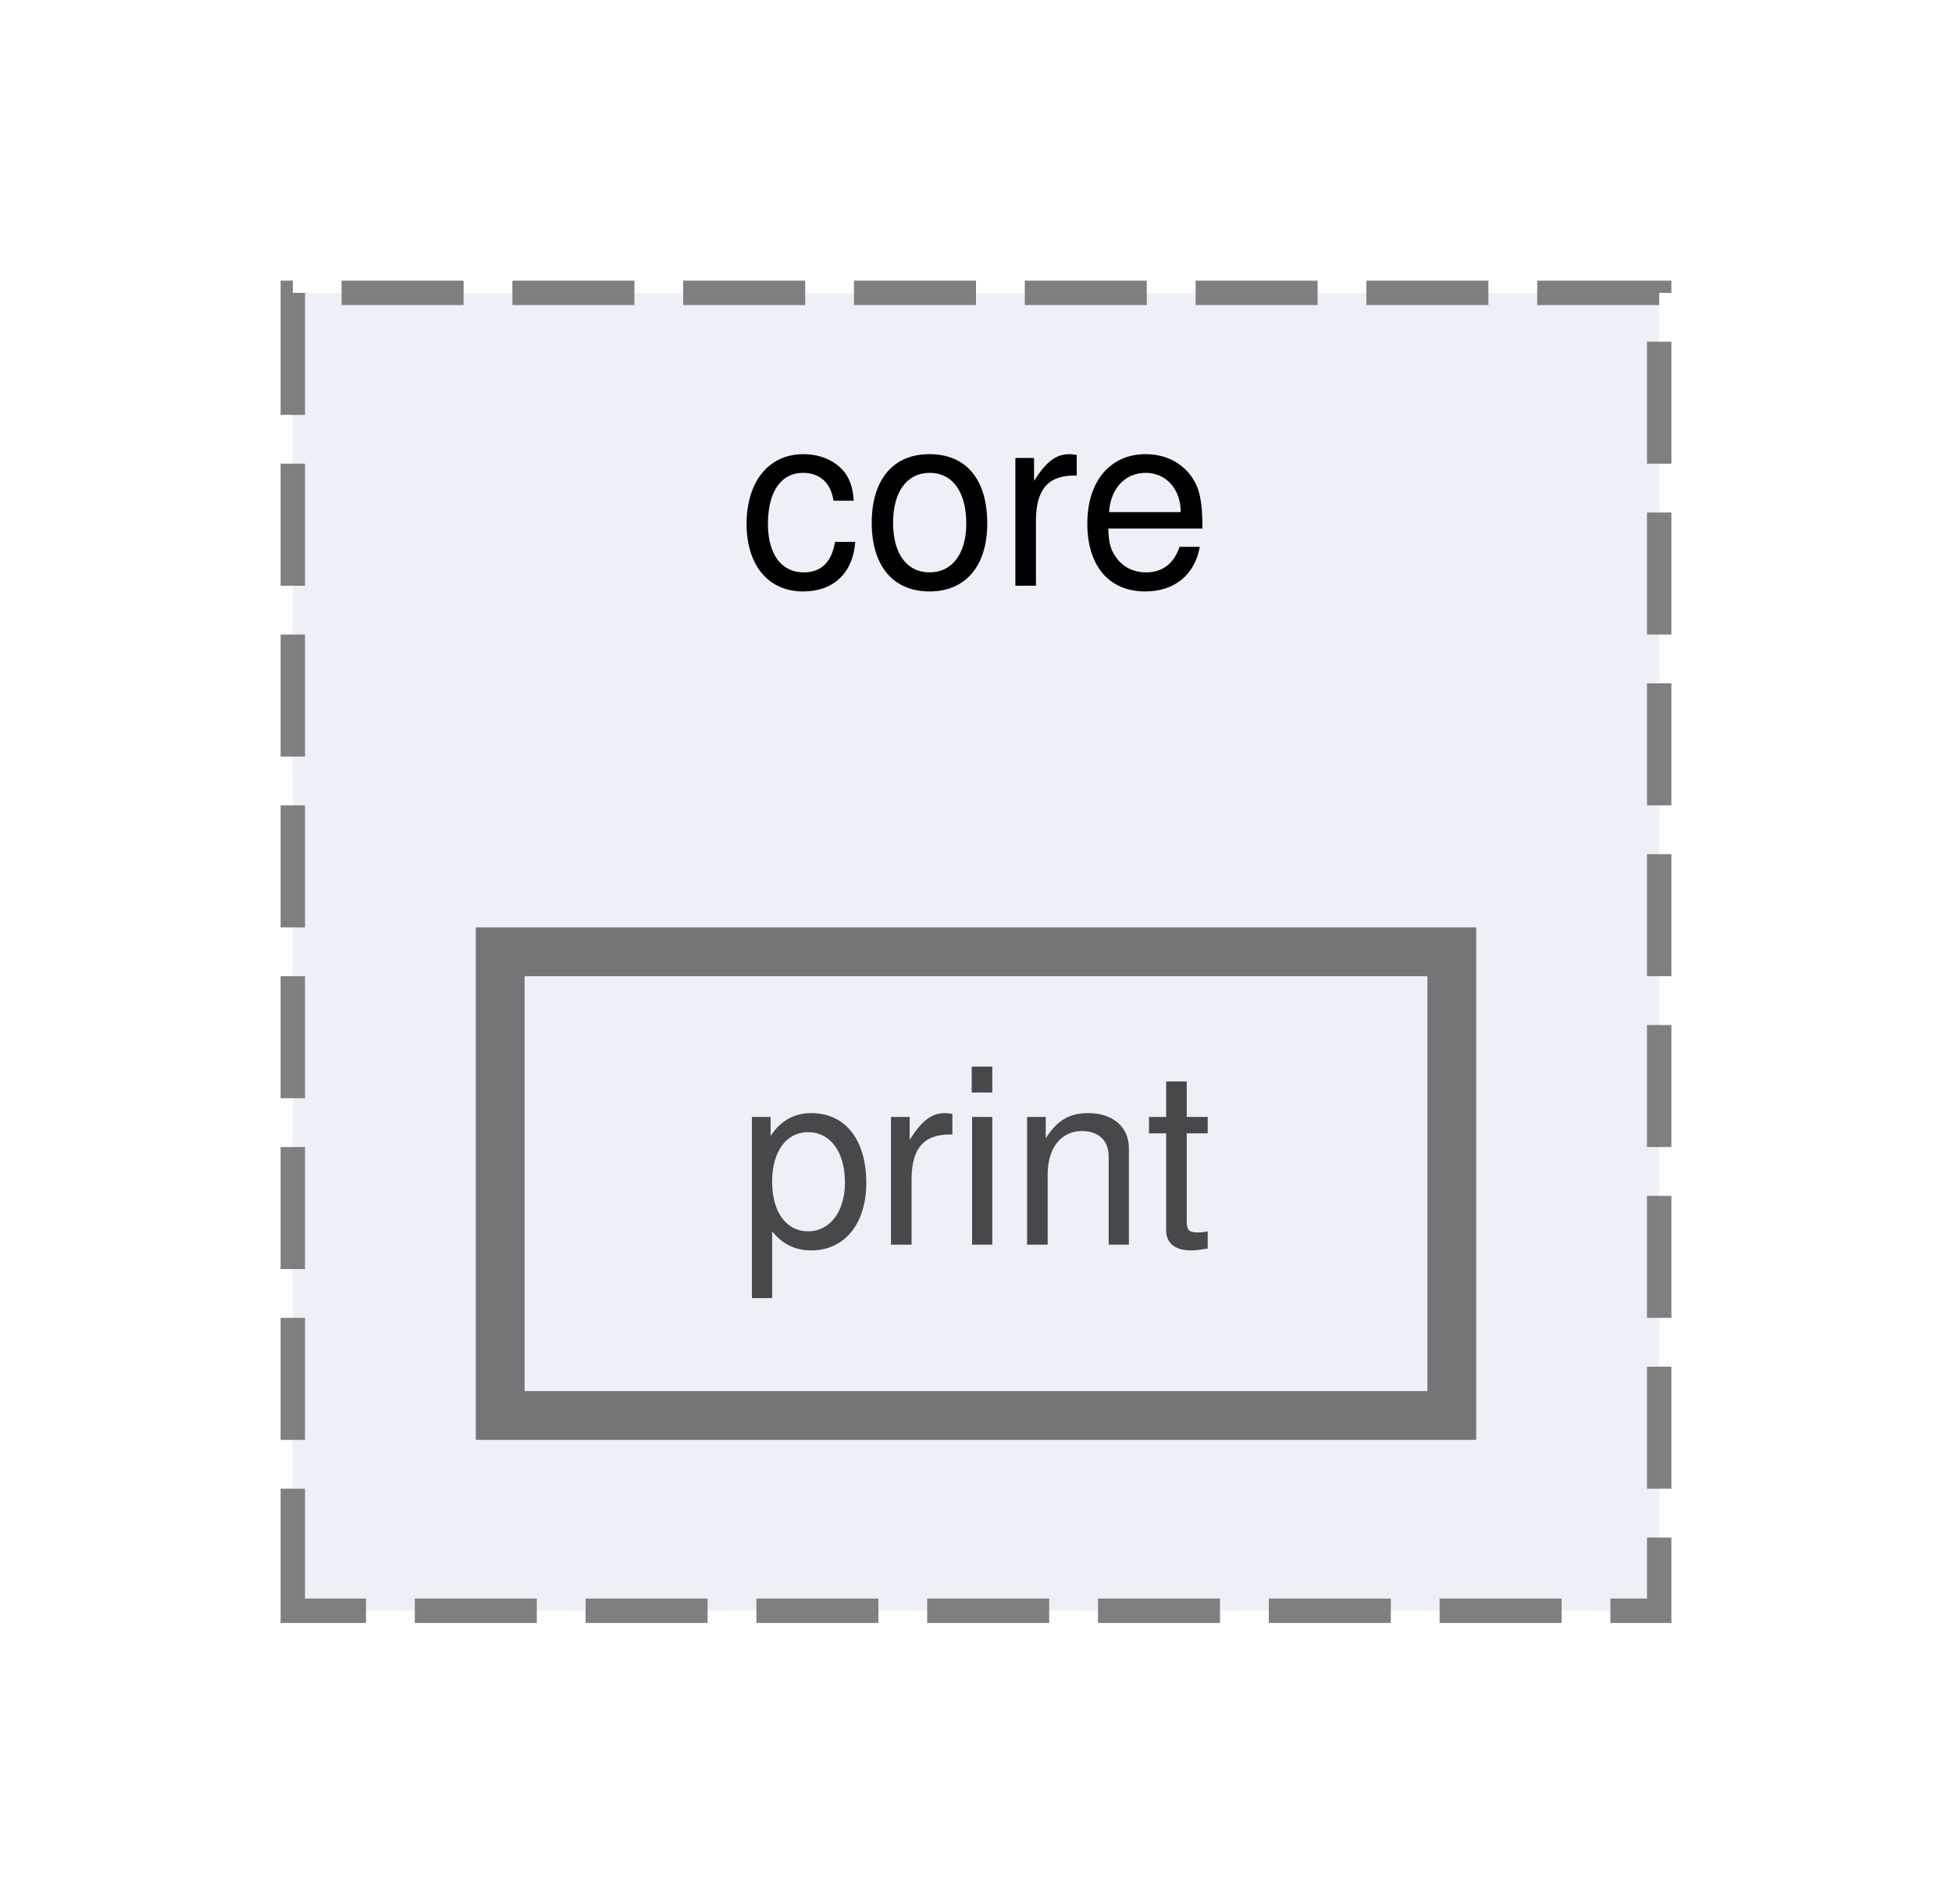
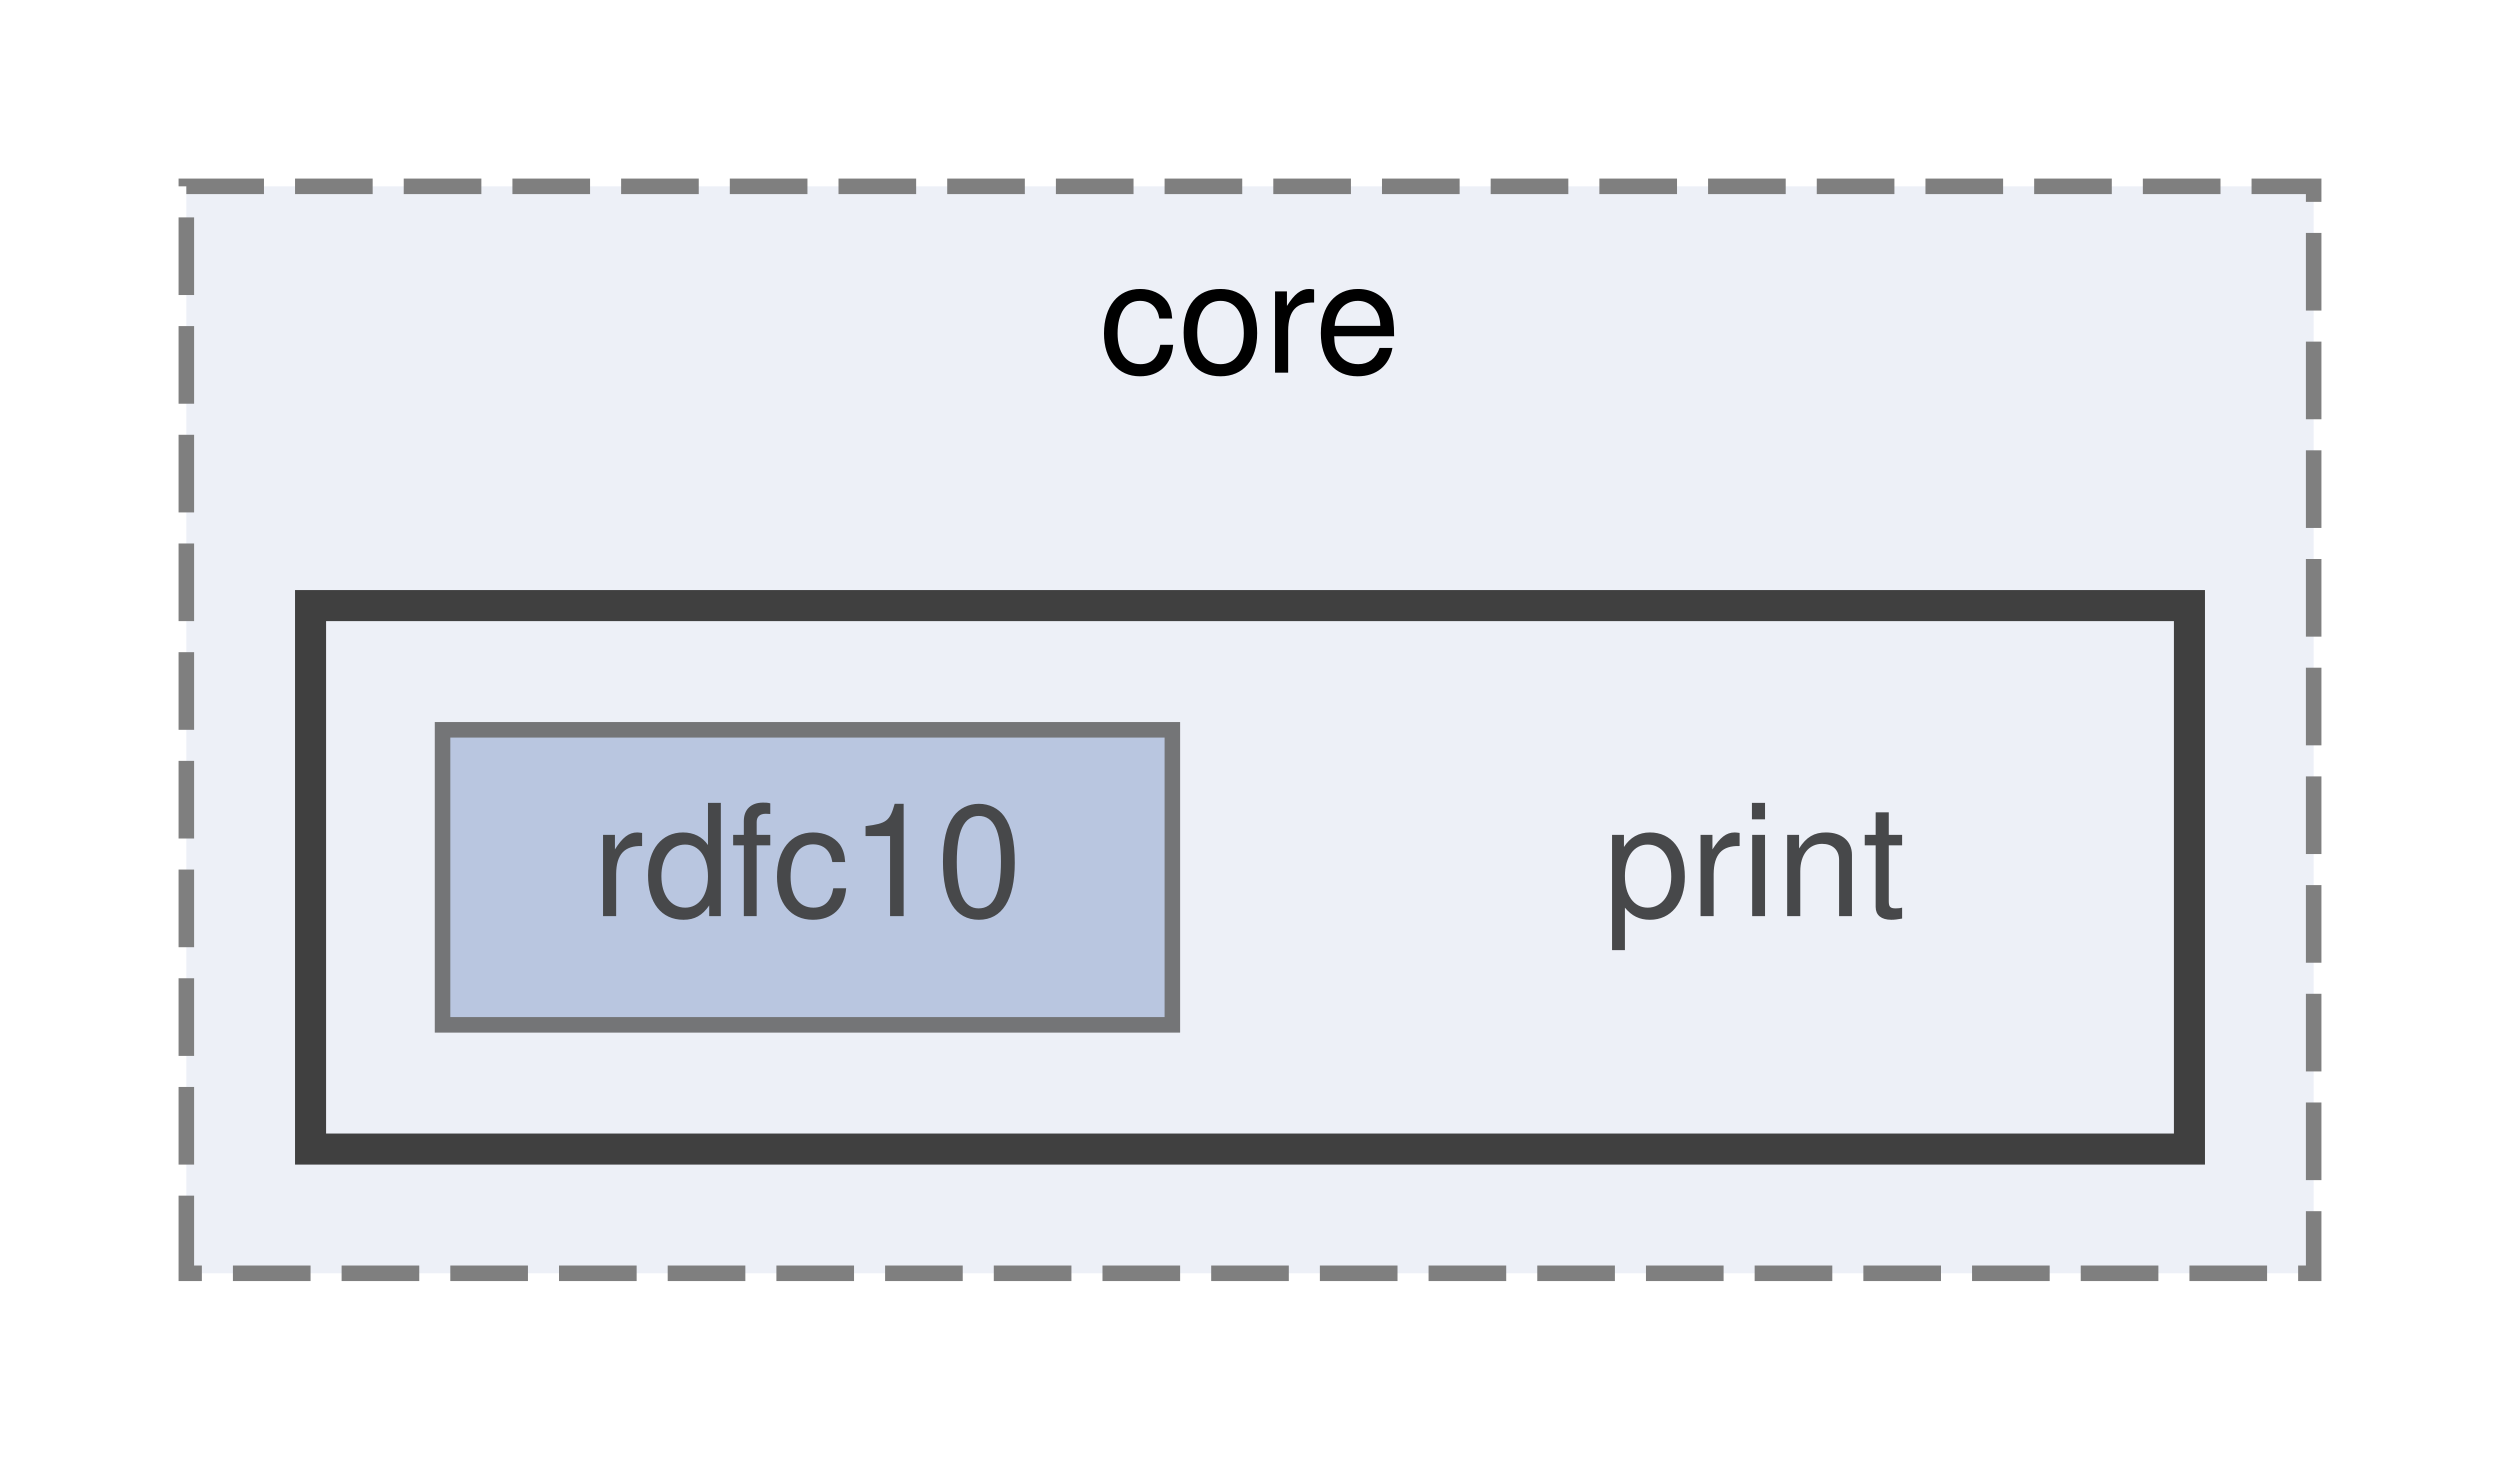
- <svg xmlns="http://www.w3.org/2000/svg" xmlns:xlink="http://www.w3.org/1999/xlink" width="80pt" height="78pt" viewBox="0.00 0.00 80.00 78.00">
+ <svg xmlns="http://www.w3.org/2000/svg" xmlns:xlink="http://www.w3.org/1999/xlink" width="161pt" height="94pt" viewBox="0.00 0.00 161.00 94.00">
  <svg id="main" version="1.1" xml:space="preserve">
    <style type="text/css">
.node, .edge {opacity: 0.7;}
.node.selected, .edge.selected {opacity: 1;}
.edge:hover path { stroke: red; }
.edge:hover polygon { stroke: red; fill: red; }
</style>
    <svg id="graph" class="graph">
-       <g id="graph0" class="graph" transform="scale(1 1) rotate(0) translate(4 74)">
+       <g id="graph0" class="graph" transform="scale(1 1) rotate(0) translate(4 90)">
        <g id="clust1" class="cluster">
          <g id="a_clust1">
            <a xlink:href="dir_580010fa1bb1af13820fb99fe7f516ca.html" target="_top" xlink:title="core">
-               <polygon fill="#edf0f7" stroke="#7f7f7f" stroke-dasharray="5,2" points="8,-8 8,-62 64,-62 64,-8 8,-8" />
-               <text text-anchor="middle" x="36" y="-50" font-family="Helvetica,sans-Serif" font-size="10.00">core</text>
+               <polygon fill="#edf0f7" stroke="#7f7f7f" stroke-dasharray="5,2" points="8,-8 8,-78 145,-78 145,-8 8,-8" />
+               <text text-anchor="middle" x="76.5" y="-66" font-family="Helvetica,sans-Serif" font-size="10.00">core</text>
+             </a>
+           </g>
+         </g>
+         <g id="clust2" class="cluster">
+           <g id="a_clust2">
+             <a xlink:href="dir_4066a39af85a2a6bc2412c4bf2e35234.html" target="_top">
+               <polygon fill="#edf0f7" stroke="#404040" stroke-width="2" points="16,-16 16,-51 137,-51 137,-16 16,-16" />
            </a>
          </g>
        </g>
        <g id="node1" class="node">
-           <g id="a_node1">
-             <a xlink:href="dir_4066a39af85a2a6bc2412c4bf2e35234.html" target="_top" xlink:title="print">
-               <polygon fill="#edf0f7" stroke="#404040" stroke-width="2" points="55.5,-35 16.5,-35 16.5,-16 55.5,-16 55.5,-35" />
-               <text text-anchor="middle" x="36" y="-23" font-family="Helvetica,sans-Serif" font-size="10.00">print</text>
+           <text text-anchor="middle" x="109" y="-31" font-family="Helvetica,sans-Serif" font-size="10.00">print</text>
+         </g>
+         <g id="node2" class="node">
+           <g id="a_node2">
+             <a xlink:href="dir_62fd79112175a2ce93dd026093513d67.html" target="_top" xlink:title="rdfc10">
+               <polygon fill="#a2b4d6" stroke="#404040" points="71.5,-43 24.5,-43 24.5,-24 71.5,-24 71.5,-43" />
+               <text text-anchor="middle" x="48" y="-31" font-family="Helvetica,sans-Serif" font-size="10.00">rdfc10</text>
            </a>
          </g>
        </g>
      </g>
    </svg>
  </svg>
  <style type="text/css">

[data-mouse-over-selected='false'] { opacity: 0.7; }
[data-mouse-over-selected='true']  { opacity: 1.0; }

</style>
</svg>
